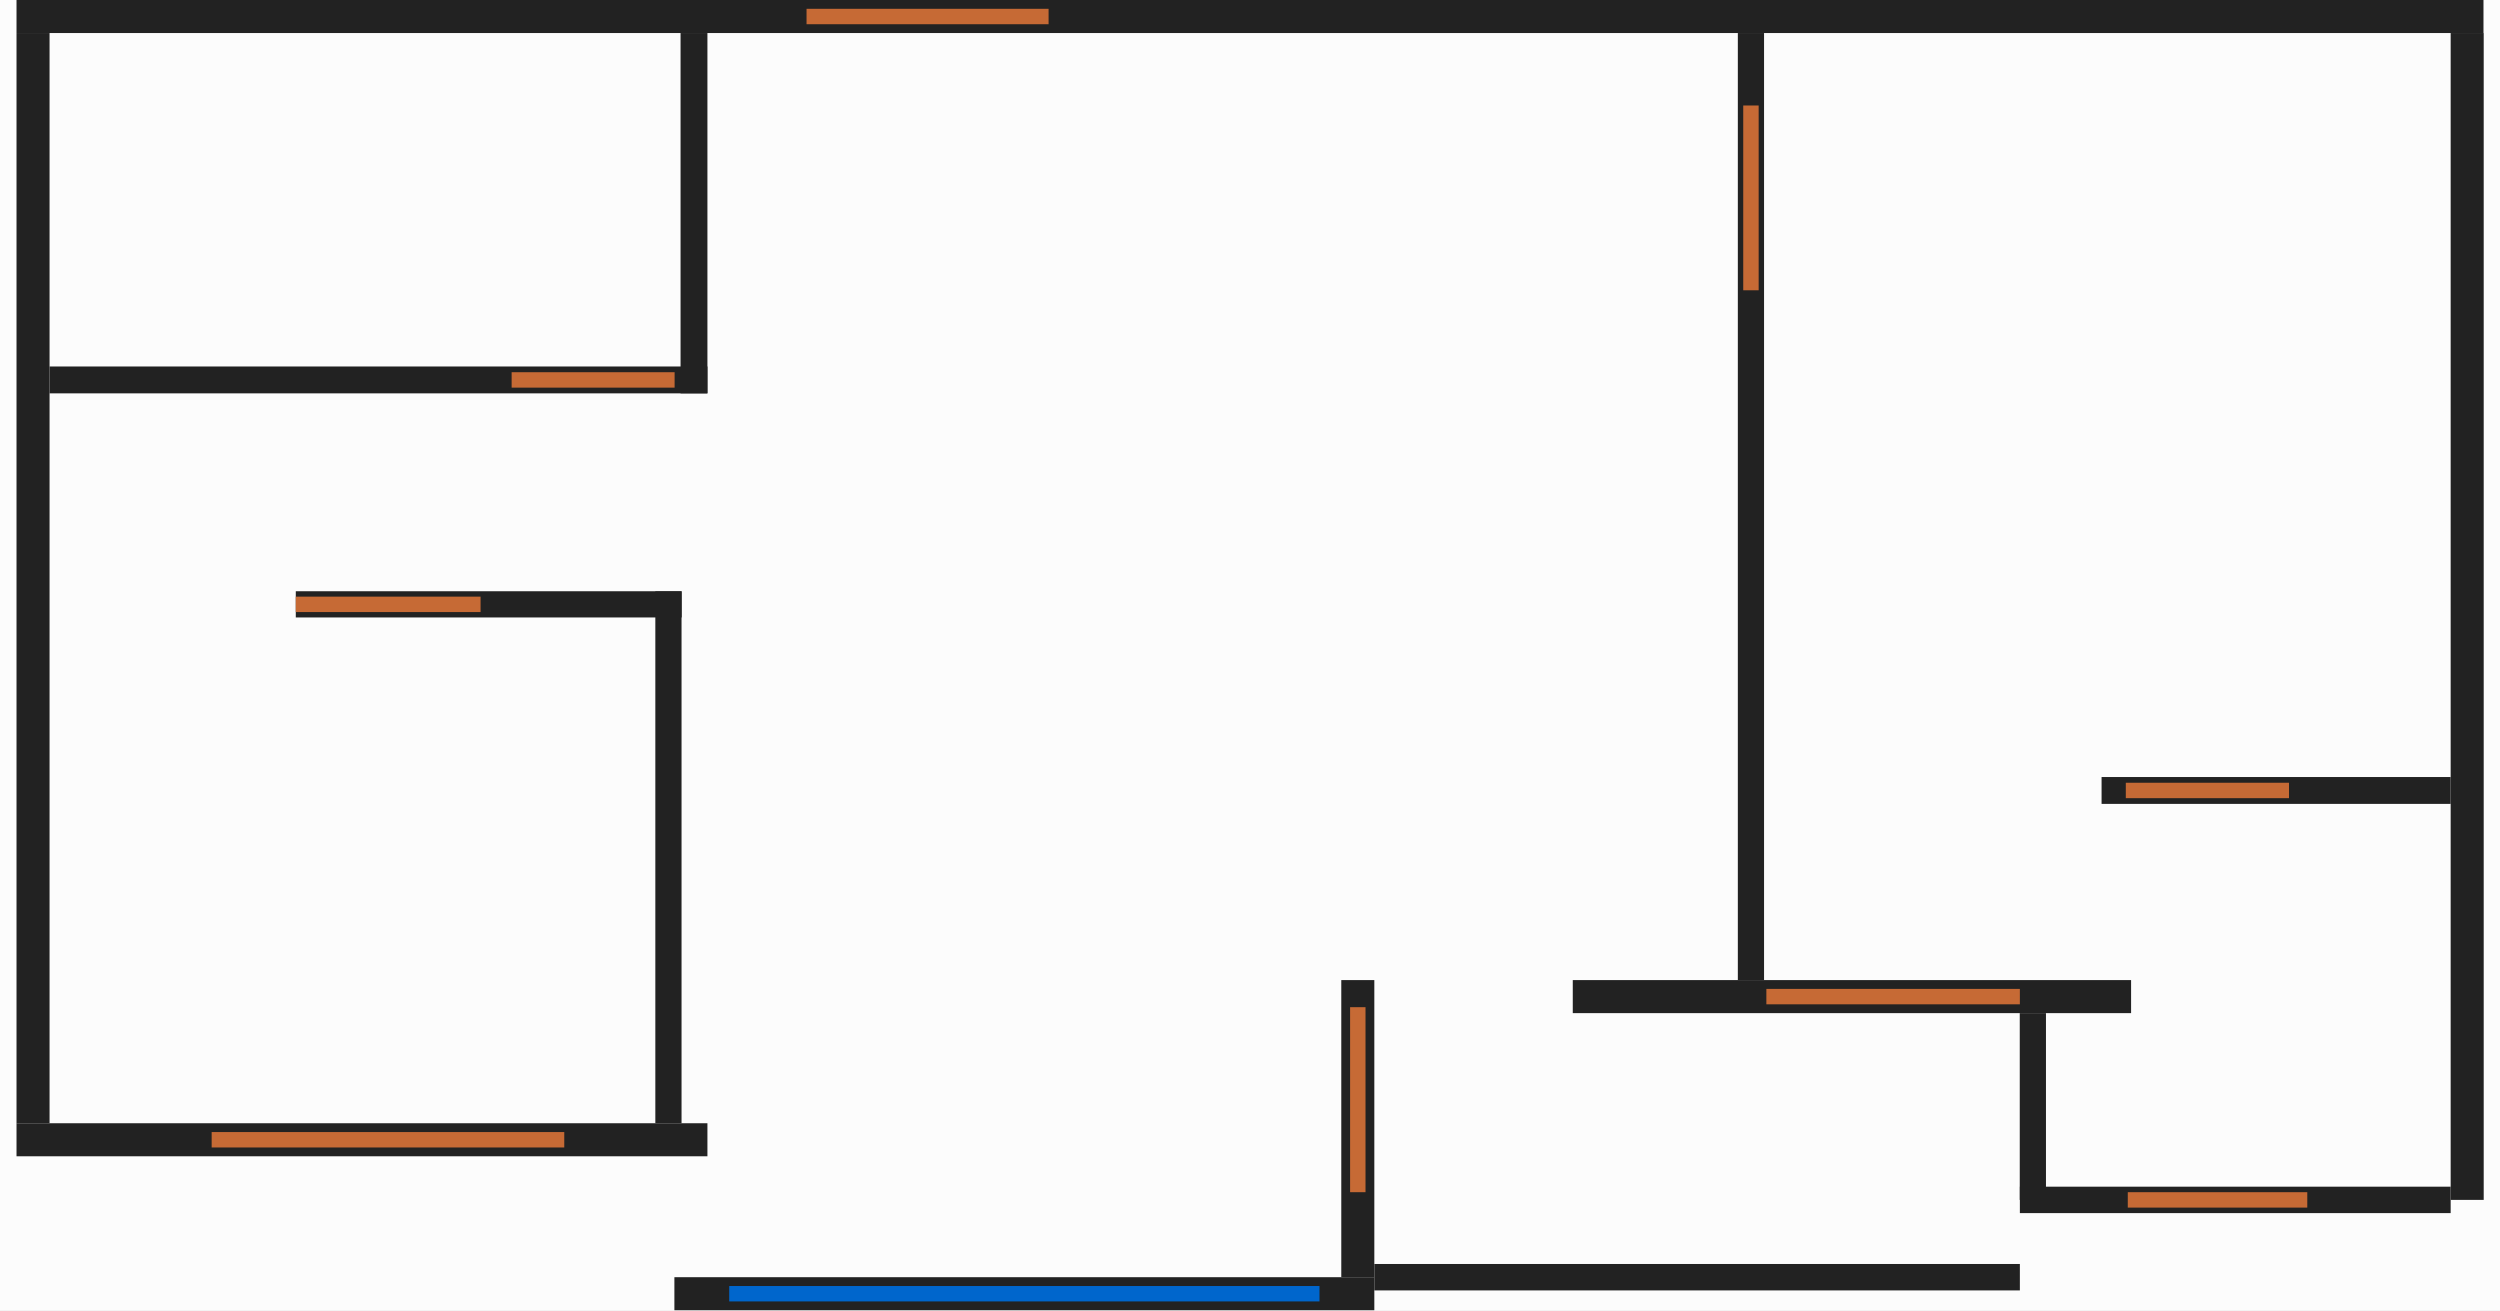
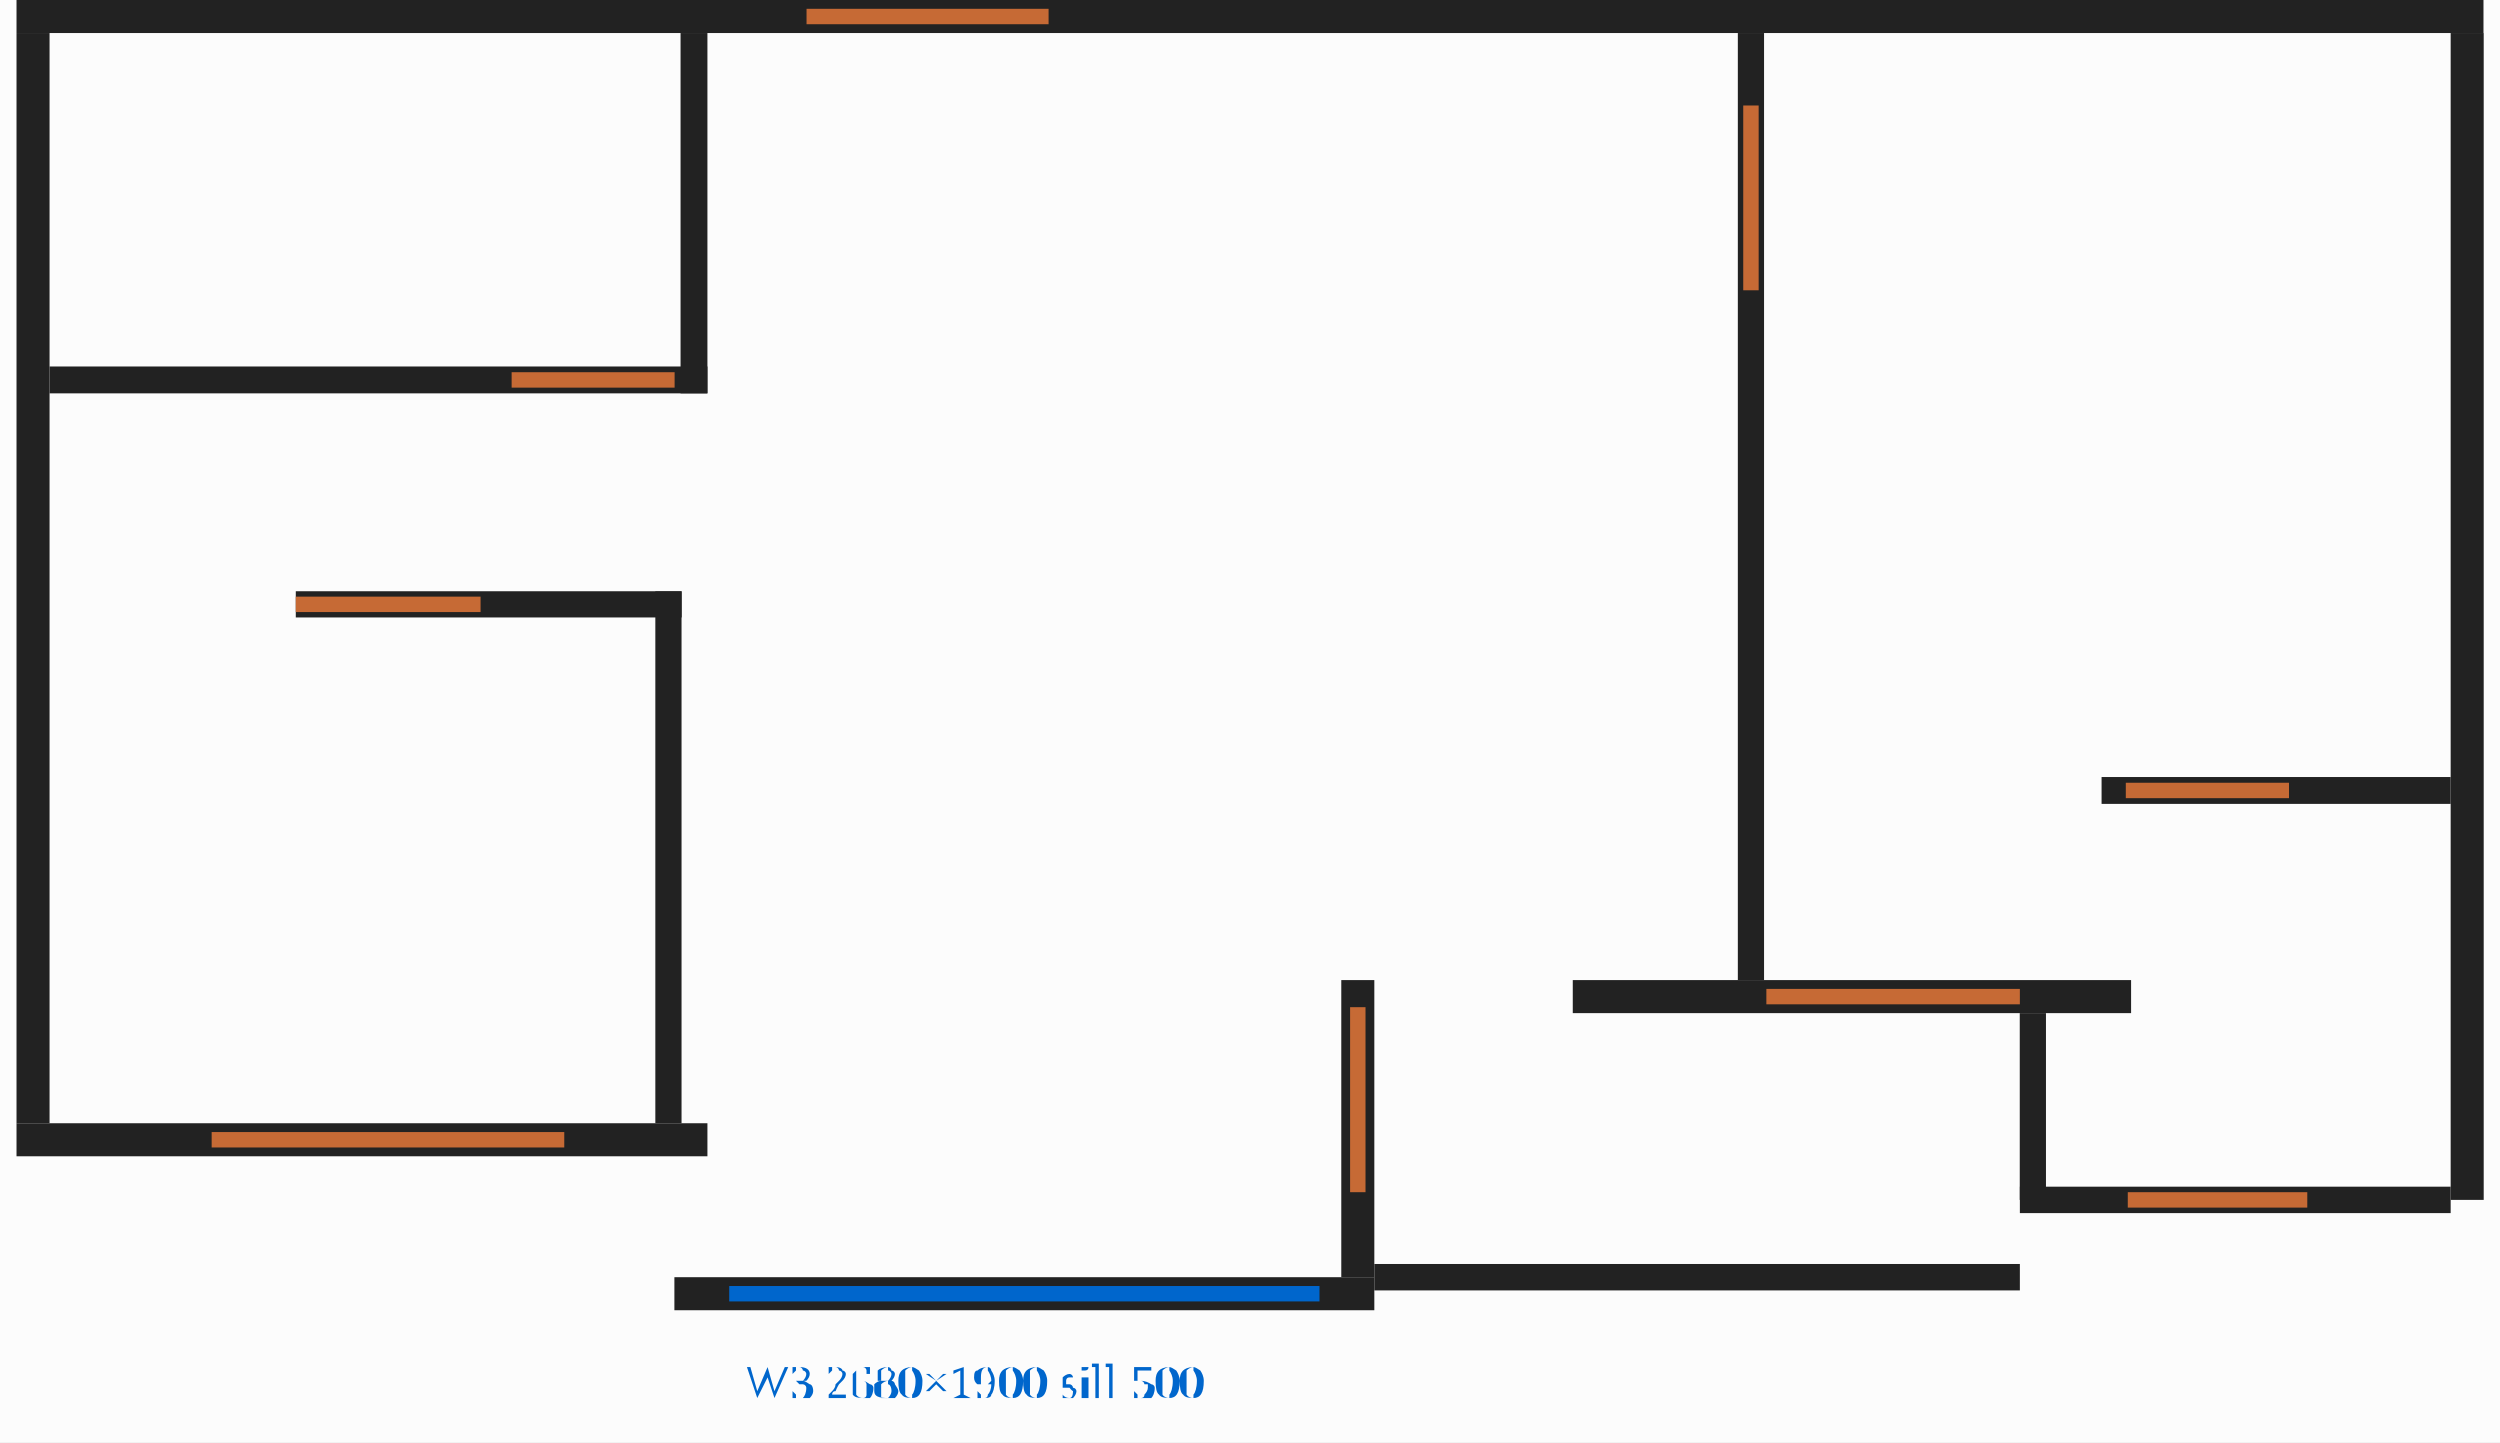
- <svg xmlns="http://www.w3.org/2000/svg" viewBox="-0.075 -0 11.351 5.949">
-   <rect x="-0.075" y="-0" width="11.351" height="5.949" fill="#fff" fill-opacity=".82" />
+ <svg xmlns="http://www.w3.org/2000/svg" viewBox="-0.075 -0 11.351 6.548">
+   <rect x="-0.075" y="-0" width="11.351" height="6.548" fill="#fff" fill-opacity=".82" />
  <line x1="0" y1="0.075" x2="11.201" y2="0.075" stroke="#222" stroke-width="0.15" />
  <line x1="0.075" y1="0.15" x2="0.075" y2="5.1" stroke="#222" stroke-width="0.15" />
  <line x1="11.127" y1="0.15" x2="11.127" y2="5.448" stroke="#222" stroke-width="0.15" />
  <line x1="0.15" y1="1.725" x2="3.137" y2="1.725" stroke="#222" stroke-width="0.122" />
  <line x1="3.076" y1="0.15" x2="3.076" y2="1.786" stroke="#222" stroke-width="0.122" />
  <line x1="1.268" y1="2.744" x2="3.02" y2="2.744" stroke="#222" stroke-width="0.119" />
  <line x1="2.96" y1="2.685" x2="2.96" y2="5.1" stroke="#222" stroke-width="0.119" />
  <line x1="0" y1="5.175" x2="3.137" y2="5.175" stroke="#222" stroke-width="0.15" />
  <line x1="2.987" y1="5.874" x2="6.165" y2="5.874" stroke="#222" stroke-width="0.15" />
  <line x1="6.09" y1="4.45" x2="6.09" y2="5.799" stroke="#222" stroke-width="0.15" />
  <line x1="7.066" y1="4.525" x2="9.601" y2="4.525" stroke="#222" stroke-width="0.15" />
  <line x1="6.165" y1="5.799" x2="9.096" y2="5.799" stroke="#222" stroke-width="0.12" />
  <line x1="7.875" y1="0.15" x2="7.875" y2="4.45" stroke="#222" stroke-width="0.119" />
  <line x1="9.467" y1="3.589" x2="11.052" y2="3.589" stroke="#222" stroke-width="0.122" />
  <line x1="9.155" y1="4.6" x2="9.155" y2="5.448" stroke="#222" stroke-width="0.119" />
  <line x1="9.096" y1="5.448" x2="11.052" y2="5.448" stroke="#222" stroke-width="0.12" />
  <line x1="3.587" y1="0.075" x2="4.686" y2="0.075" stroke="#c66a35" stroke-width=".07" />
  <line x1="2.248" y1="1.725" x2="2.988" y2="1.725" stroke="#c66a35" stroke-width=".07" />
  <line x1="1.268" y1="2.744" x2="2.107" y2="2.744" stroke="#c66a35" stroke-width=".07" />
  <line x1="0.886" y1="5.175" x2="2.487" y2="5.175" stroke="#c66a35" stroke-width=".07" />
  <line x1="3.236" y1="5.874" x2="5.916" y2="5.874" stroke="#06c" stroke-width=".07" />
  <line x1="6.09" y1="4.573" x2="6.09" y2="5.413" stroke="#c66a35" stroke-width=".07" />
  <line x1="7.945" y1="4.525" x2="9.096" y2="4.525" stroke="#c66a35" stroke-width=".07" />
  <line x1="7.875" y1="0.479" x2="7.875" y2="1.318" stroke="#c66a35" stroke-width=".07" />
  <line x1="9.577" y1="3.589" x2="10.318" y2="3.589" stroke="#c66a35" stroke-width=".07" />
  <line x1="9.586" y1="5.448" x2="10.401" y2="5.448" stroke="#c66a35" stroke-width=".07" />
  <text x="3.3" y="6.35" font-size=".22" fill="#06c">W3 2680×1900 sill 500</text>
</svg>
